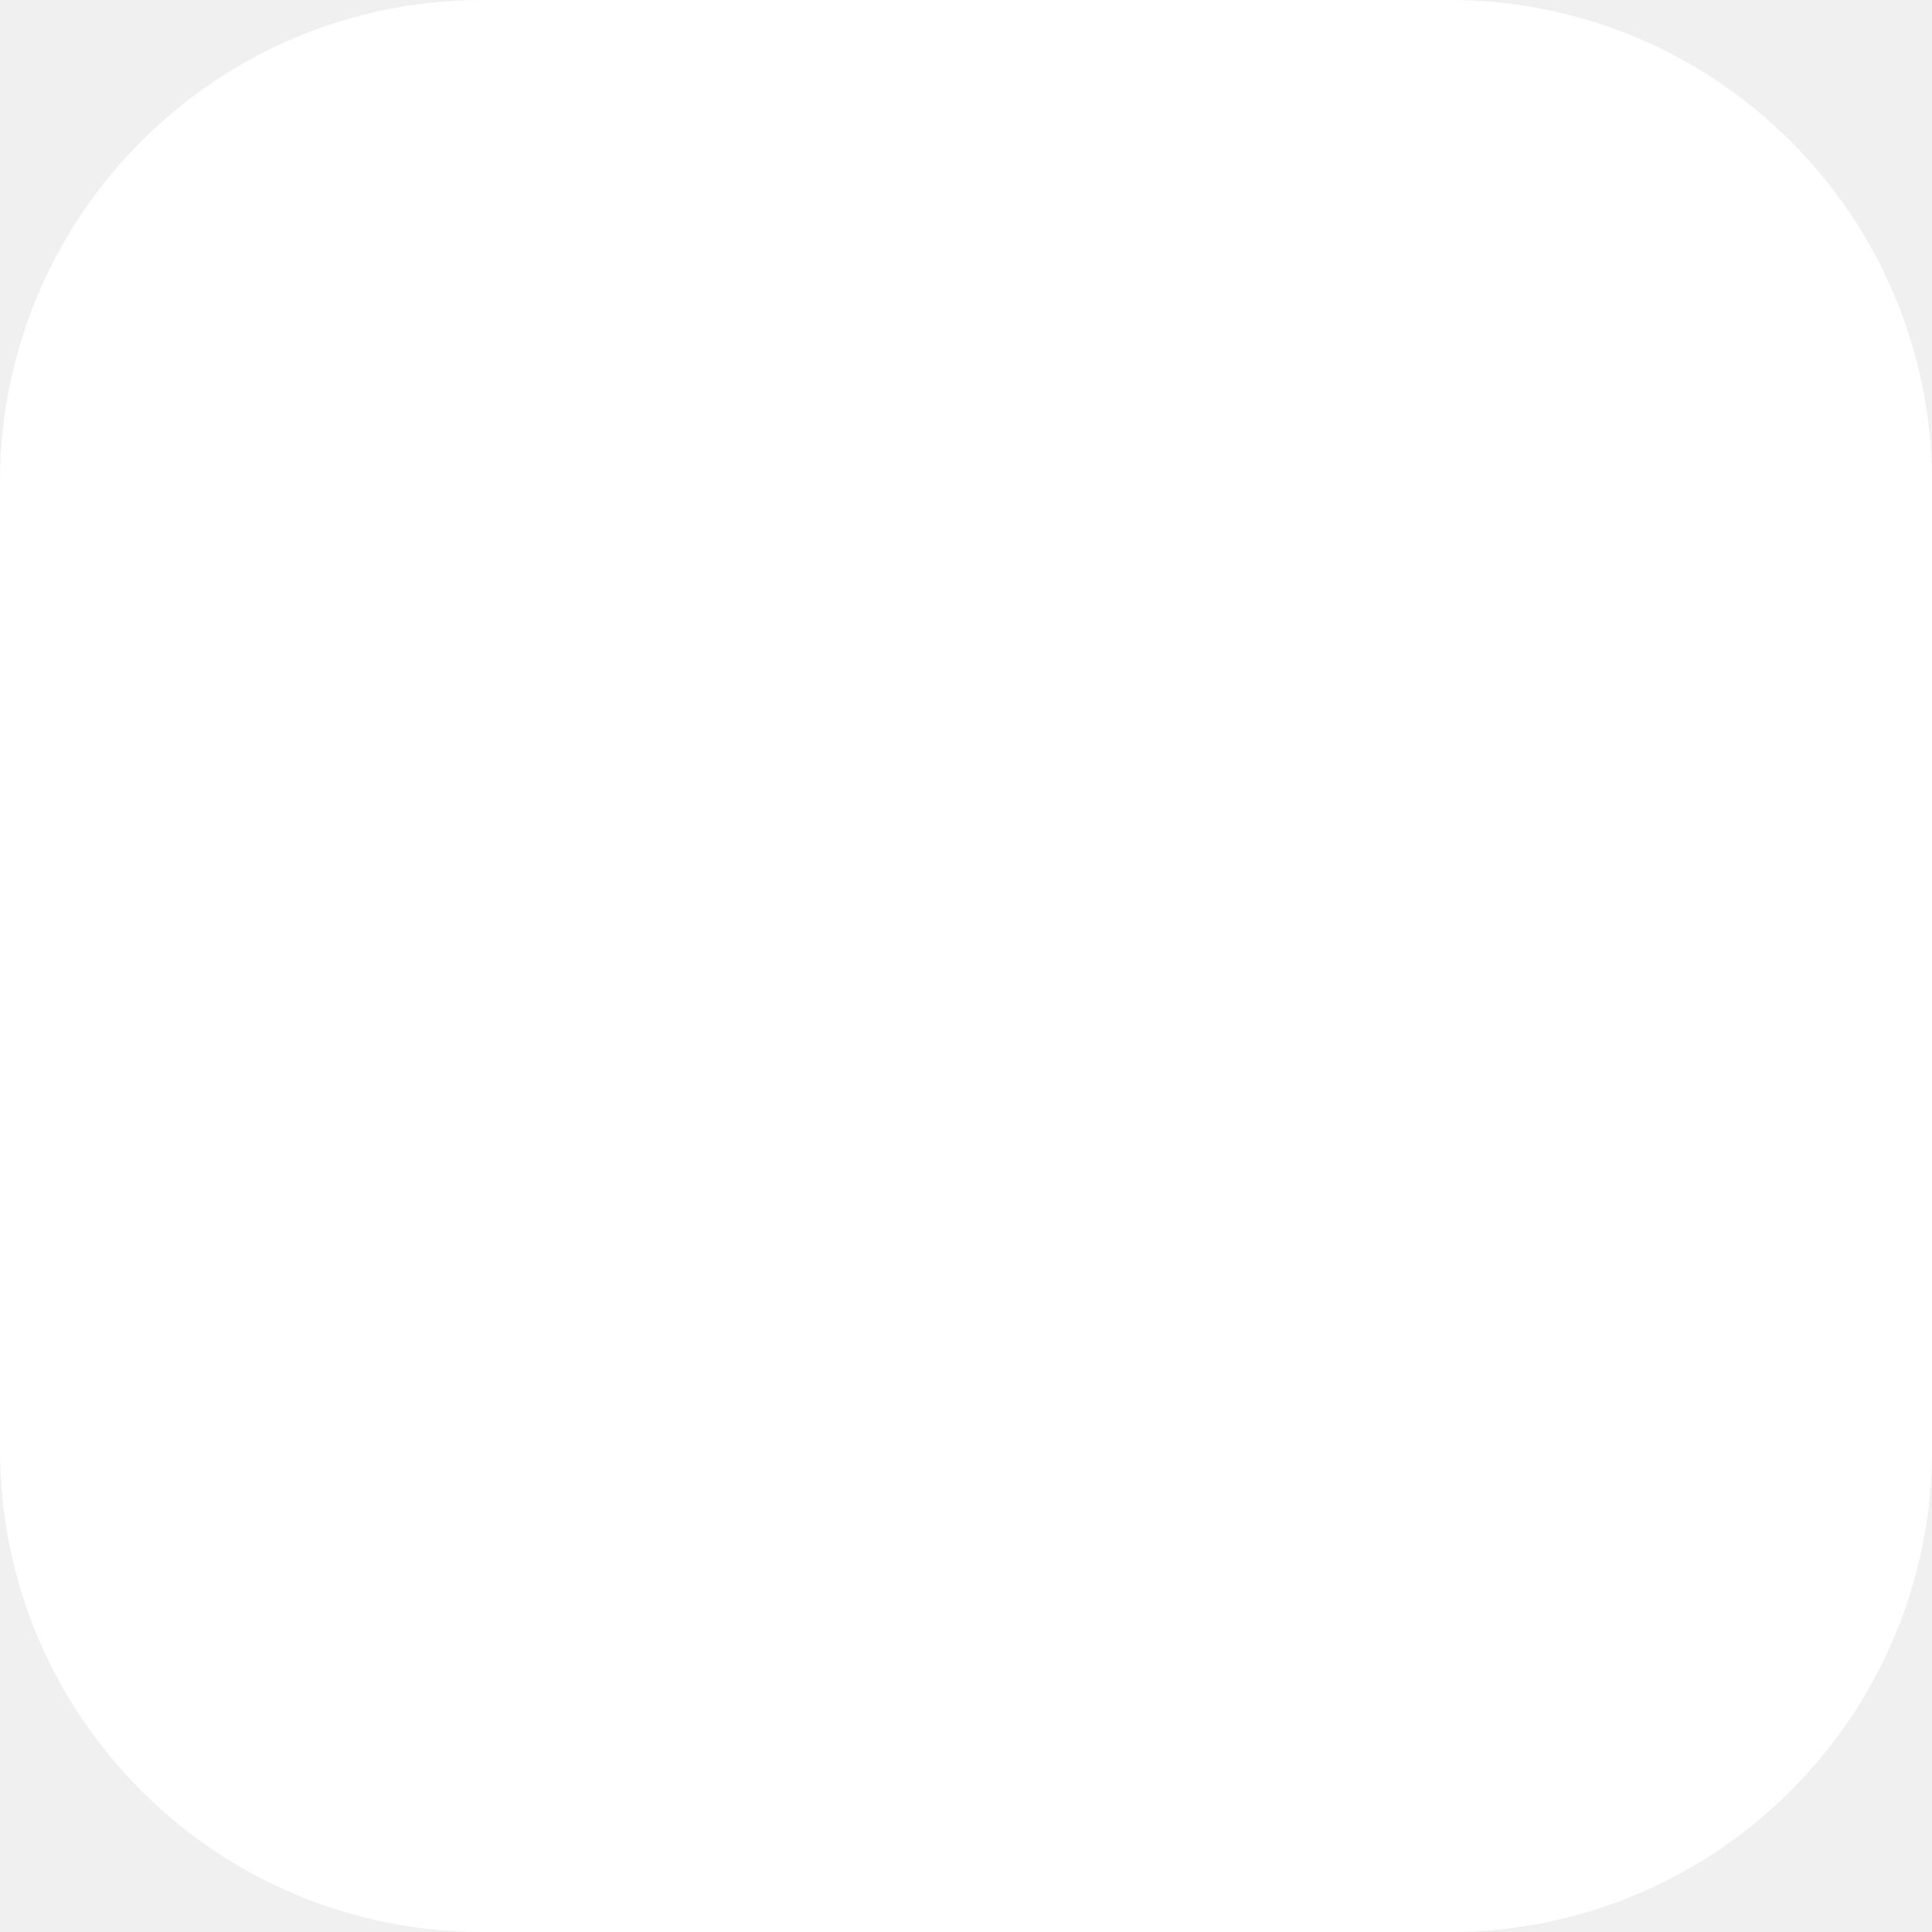
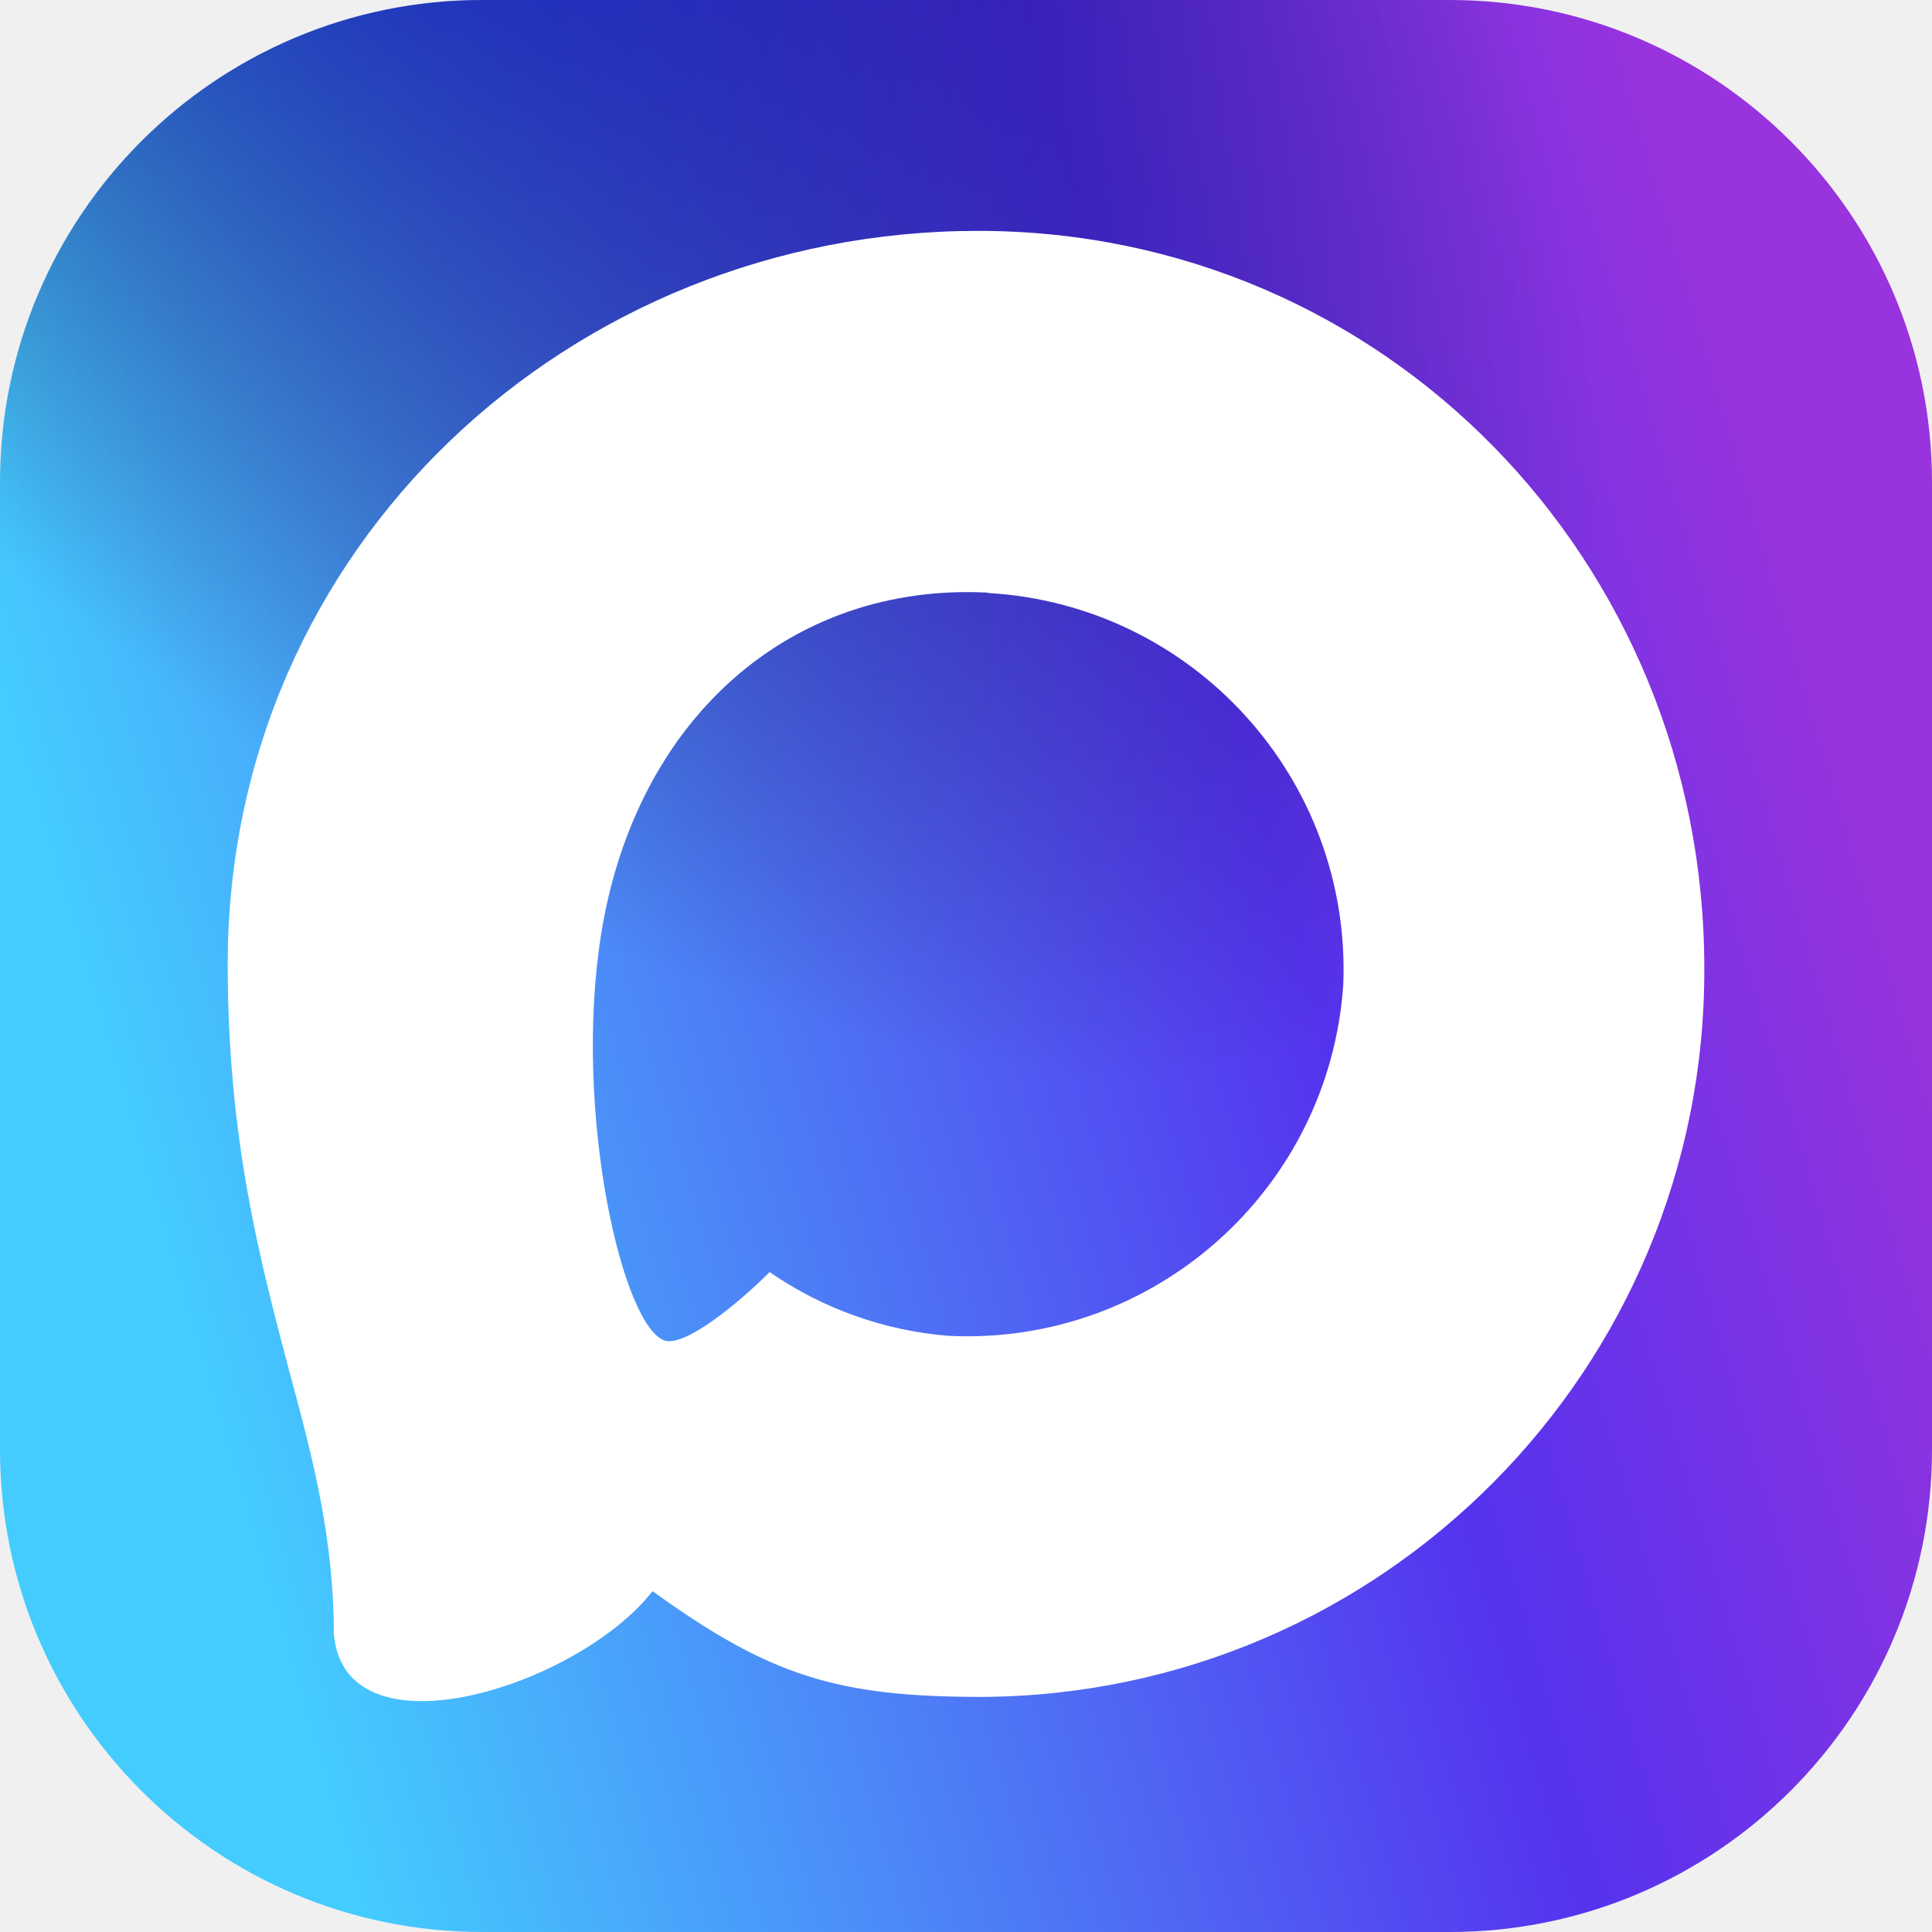
- <svg xmlns="http://www.w3.org/2000/svg" preserveAspectRatio="none" overflow="visible" style="display: block;" width="80" height="80" viewBox="0 0 80 80" fill="none">
-   <path id="Vector" d="M60.026 0H19.974C8.943 0 0 8.943 0 19.974V60.026C0 71.057 8.943 80 19.974 80H60.026C71.057 80 80 71.057 80 60.026V19.974C80 8.943 71.057 0 60.026 0Z" fill="white" />
+ <svg xmlns="http://www.w3.org/2000/svg" width="28" height="28" viewBox="0 0 28 28" fill="none">
+   <g clip-path="url(#clip0_147_284)">
+     <path d="M21.009 0H6.991C3.13 0 0 3.13 0 6.991V21.009C0 24.87 3.13 28 6.991 28H21.009C24.87 28 28 24.87 28 21.009V6.991C28 3.13 24.87 0 21.009 0Z" fill="url(#paint0_linear_147_284)" />
+     <path d="M21.009 0H6.991C3.13 0 0 3.13 0 6.991V21.009C0 24.87 3.13 28 6.991 28H21.009C24.87 28 28 24.87 28 21.009V6.991C28 3.13 24.87 0 21.009 0Z" fill="url(#paint1_radial_147_284)" />
+     <path fill-rule="evenodd" clip-rule="evenodd" d="M14.23 24.593C12.13 24.593 11.154 24.287 9.457 23.06C8.384 24.44 4.986 25.518 4.838 23.673C4.838 22.289 4.531 21.118 4.184 19.841C3.77 18.267 3.3 16.514 3.3 13.975C3.3 7.909 8.277 3.346 14.174 3.346C20.076 3.346 24.7 8.134 24.7 14.031C24.72 19.837 20.036 24.562 14.23 24.593ZM14.317 8.589C11.445 8.441 9.207 10.428 8.711 13.545C8.302 16.126 9.028 19.269 9.646 19.432C9.943 19.504 10.689 18.901 11.154 18.436C11.923 18.967 12.818 19.286 13.75 19.36C16.725 19.504 19.268 17.238 19.468 14.266C19.584 11.287 17.293 8.764 14.317 8.594V8.589Z" fill="white" />
+   </g>
+   <defs>
+     <linearGradient id="paint0_linear_147_284" x1="3.3" y1="21.295" x2="28" y2="14" gradientUnits="userSpaceOnUse">
+       <stop stop-color="#44CCFF" />
+       <stop offset="0.662" stop-color="#5533EE" />
+       <stop offset="1" stop-color="#9933DD" />
+     </linearGradient>
+     <radialGradient id="paint1_radial_147_284" cx="0" cy="0" r="1" gradientUnits="userSpaceOnUse" gradientTransform="translate(-0.666142 -12.2972) rotate(51.356) scale(33.9785 14)">
+       <stop stop-color="#0000FF" />
+       <stop offset="1" stop-opacity="0" />
+     </radialGradient>
+     <clipPath id="clip0_147_284">
+       <rect width="28" height="28" fill="white" />
+     </clipPath>
+   </defs>
</svg>
